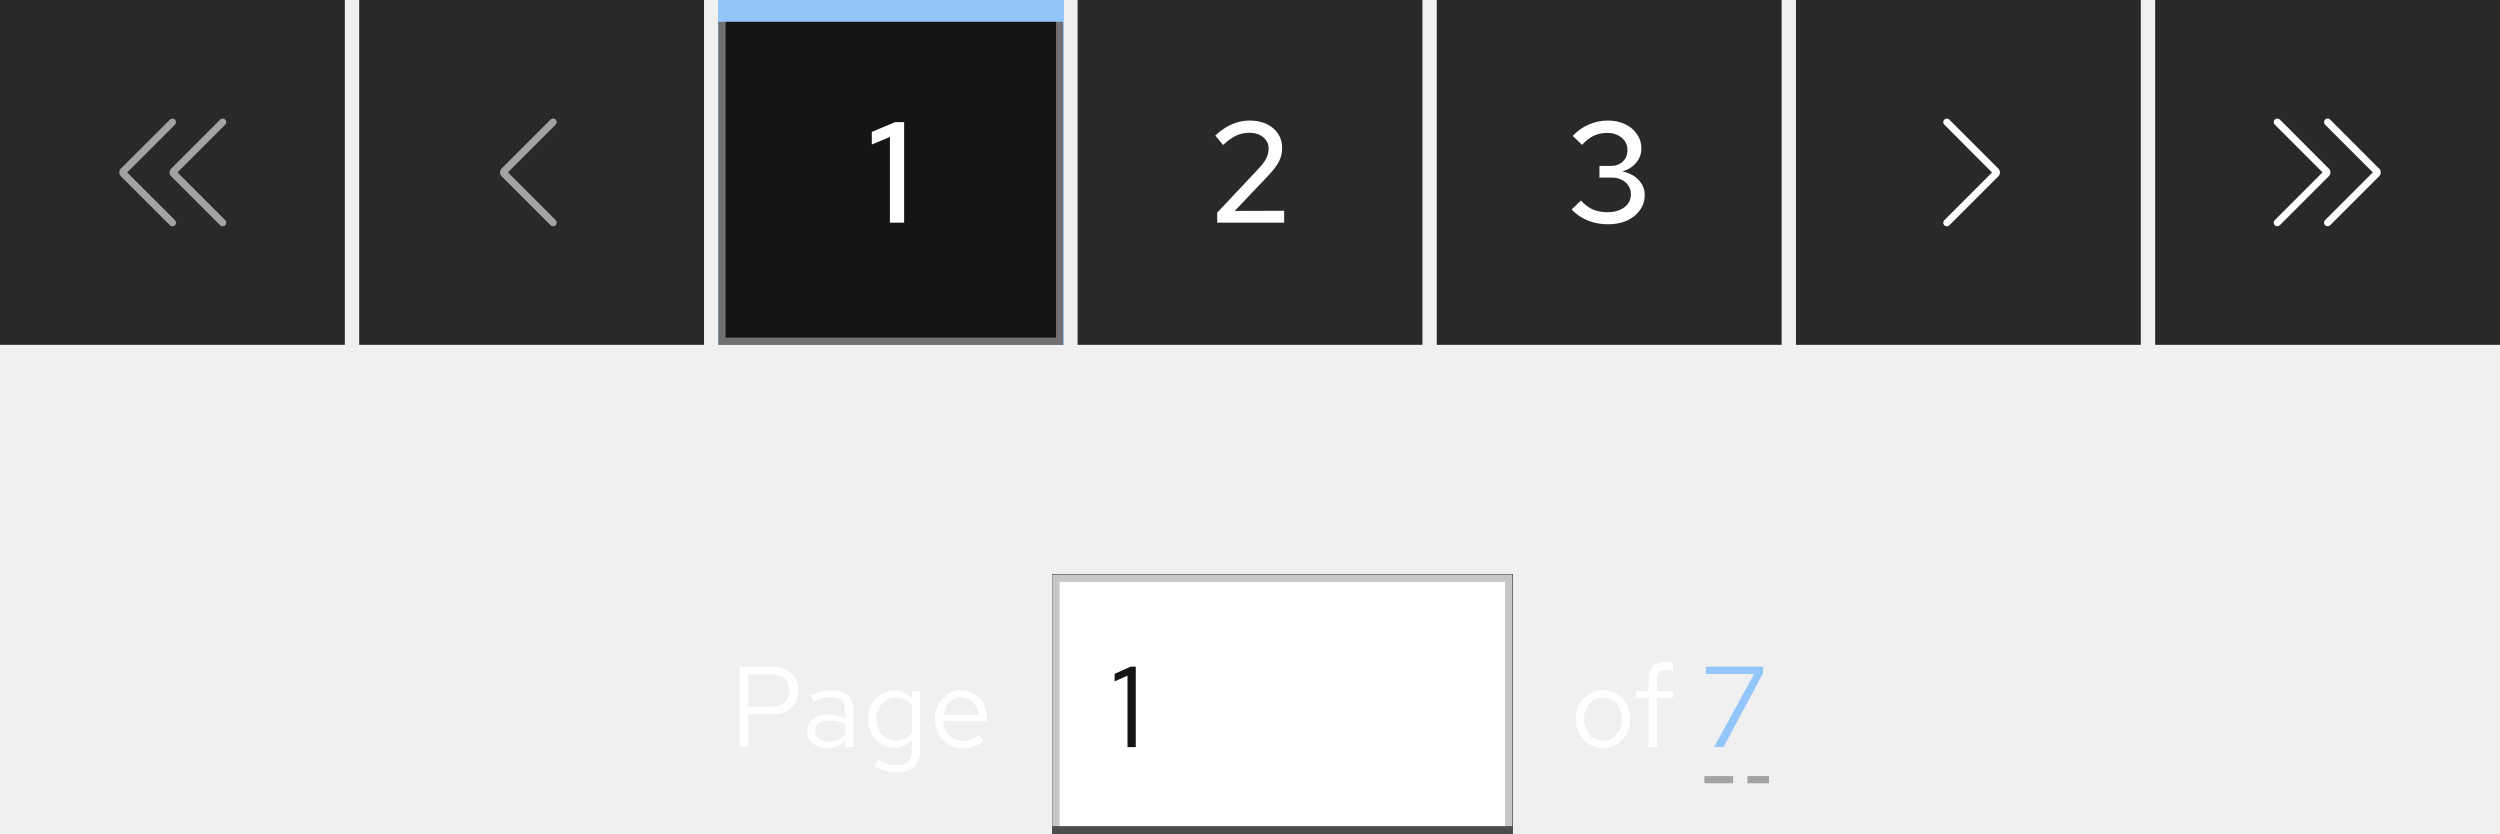
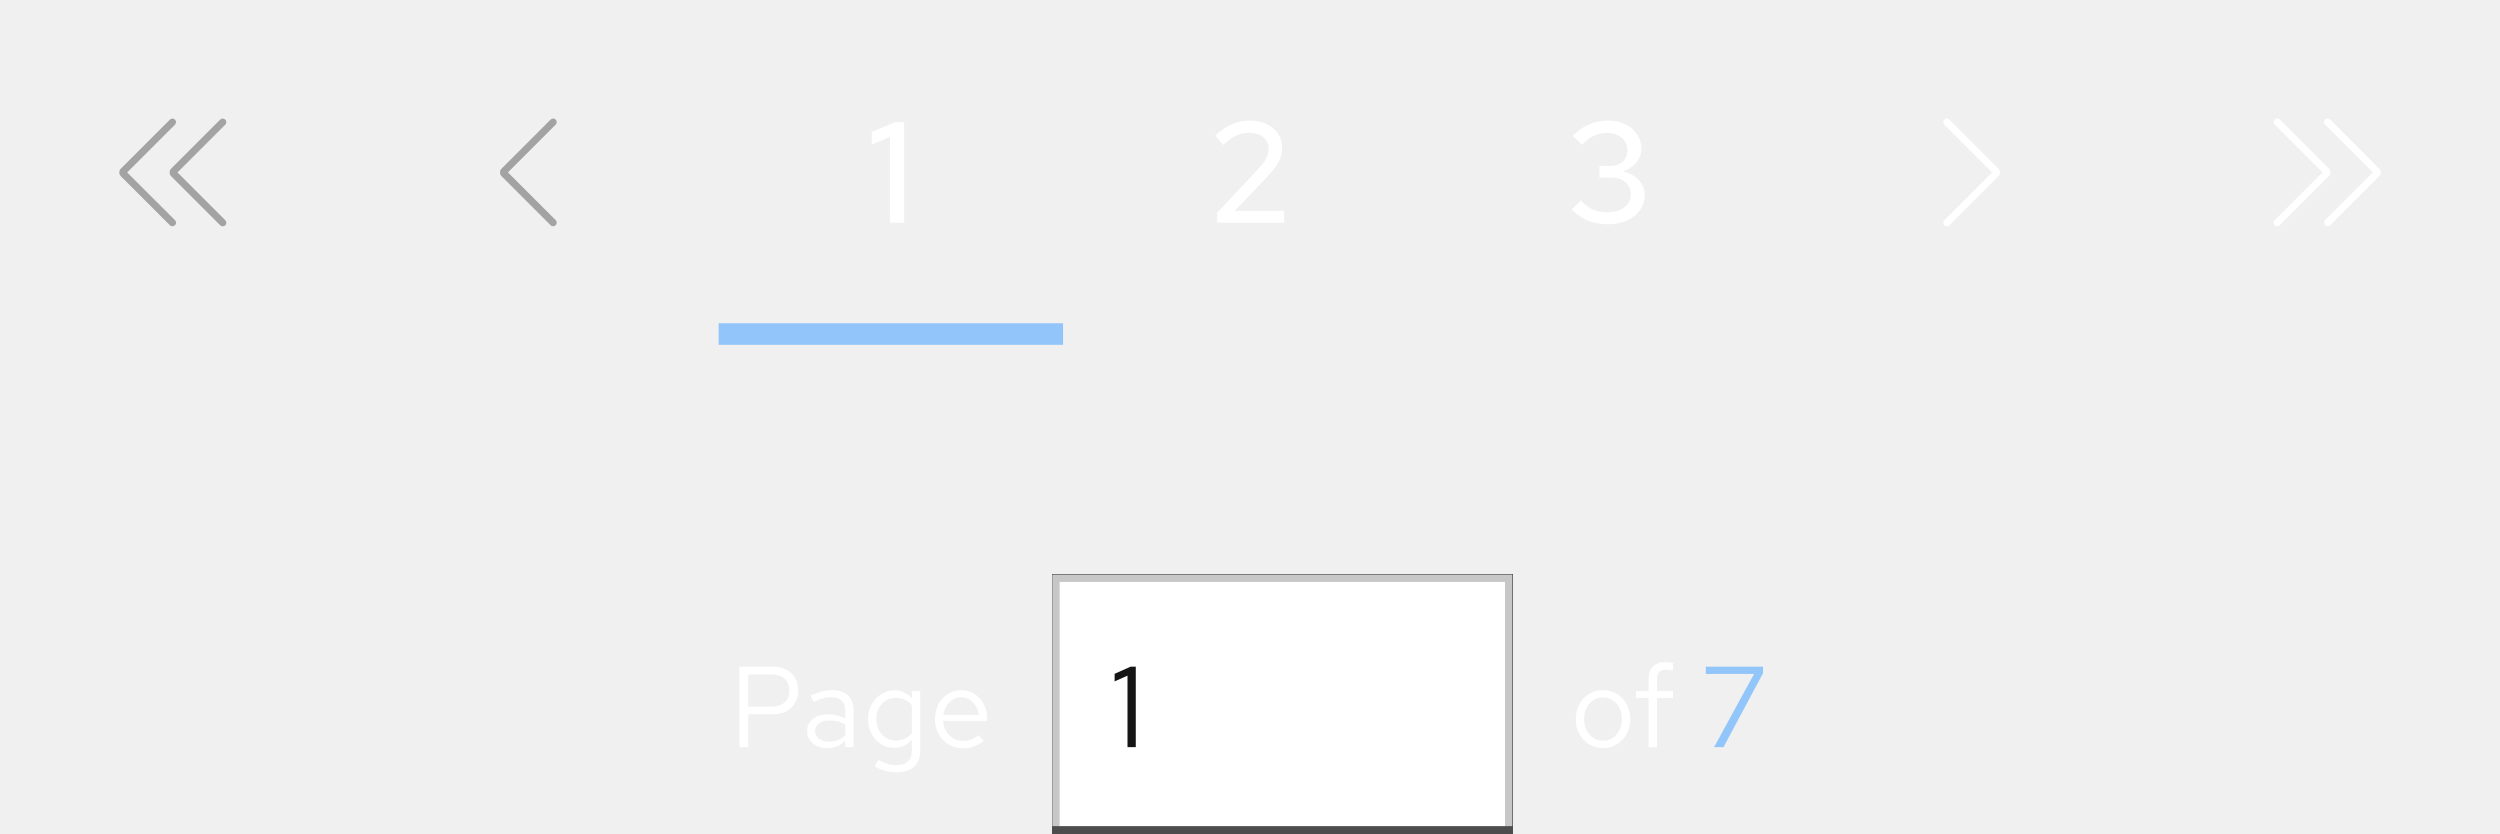
<svg xmlns="http://www.w3.org/2000/svg" width="348" height="116" viewBox="0 0 348 116" fill="none">
-   <line x1="237.75" y1="108.531" x2="245.75" y2="108.531" stroke="#A3A3A3" stroke-linecap="square" stroke-dasharray="3 3" />
-   <rect width="48" height="48" fill="#292929" />
-   <g clip-path="url(#clip0_6074_8979)">
+   <g clip-path="url(#clip0_4050_1955)">
    <path d="M17.705 24L24.355 17.355C24.55 17.16 24.55 16.845 24.355 16.65C24.16 16.455 23.845 16.455 23.65 16.65L16.825 23.47C16.535 23.76 16.535 24.24 16.825 24.53L23.65 31.355C23.75 31.455 23.875 31.5 24.005 31.5C24.135 31.5 24.26 31.45 24.36 31.355C24.555 31.16 24.555 30.845 24.36 30.65L17.705 24Z" fill="#A3A3A3" />
    <path d="M24.705 24L31.355 17.355C31.55 17.16 31.55 16.845 31.355 16.65C31.16 16.455 30.845 16.455 30.65 16.65L23.825 23.475C23.535 23.765 23.535 24.245 23.825 24.535L30.65 31.36C30.75 31.46 30.875 31.505 31.005 31.505C31.135 31.505 31.26 31.455 31.36 31.36C31.555 31.165 31.555 30.85 31.36 30.655L24.715 24.01L24.705 24Z" fill="#A3A3A3" />
  </g>
-   <rect width="48" height="48" transform="translate(50)" fill="#292929" />
-   <g clip-path="url(#clip1_6074_8979)">
+   <g clip-path="url(#clip1_4050_1955)">
    <path d="M77 31.5C76.87 31.5 76.745 31.45 76.645 31.355L69.82 24.53C69.53 24.24 69.53 23.76 69.82 23.47L76.645 16.645C76.84 16.45 77.155 16.45 77.35 16.645C77.545 16.84 77.545 17.155 77.35 17.35L70.705 23.995L77.35 30.64C77.545 30.835 77.545 31.15 77.35 31.345C77.25 31.445 77.125 31.49 76.995 31.49L77 31.5Z" fill="#A3A3A3" />
  </g>
-   <g filter="url(#filter0_i_6074_8979)">
-     <mask id="path-5-inside-1_6074_8979" fill="white">
-       <path d="M100 0H148V48H100V0Z" />
-     </mask>
-     <path d="M100 0H148V48H100V0Z" fill="#151515" />
-     <path d="M148 48V49H149V48H148ZM100 48H99V49H100V48ZM148 0H147V48H148H149V0H148ZM148 48V47H100V48V49H148V48ZM100 48H101V0H100H99V48H100Z" fill="#707070" mask="url(#path-5-inside-1_6074_8979)" />
-     <path d="M123.875 31V19.06L121.355 20.12V18.36L124.595 17H125.855V31H123.875Z" fill="white" />
-   </g>
-   <rect width="48" height="48" transform="translate(150)" fill="#292929" />
+   <mask id="path-4-inside-1_4050_1955" fill="white">
+     <path d="M100 0H148V48H100V0Z" />
+   </mask>
+   <path d="M148 45H100V51H148V45Z" fill="#92C5F9" mask="url(#path-4-inside-1_4050_1955)" />
+   <path d="M123.875 31V19.06L121.355 20.12V18.36L124.595 17H125.855V31H123.875Z" fill="white" />
  <path d="M169.433 31V29.6L175.113 23.56C175.5 23.16 175.8 22.8 176.013 22.48C176.226 22.16 176.373 21.86 176.453 21.58C176.546 21.287 176.593 20.98 176.593 20.66C176.593 20.033 176.34 19.513 175.833 19.1C175.326 18.687 174.686 18.48 173.913 18.48C173.273 18.48 172.673 18.607 172.113 18.86C171.553 19.113 170.933 19.553 170.253 20.18L169.173 18.86C169.92 18.167 170.686 17.647 171.473 17.3C172.273 16.953 173.1 16.78 173.953 16.78C174.846 16.78 175.633 16.94 176.313 17.26C176.993 17.58 177.52 18.027 177.893 18.6C178.28 19.16 178.473 19.807 178.473 20.54C178.473 21.007 178.413 21.44 178.293 21.84C178.173 22.227 177.966 22.64 177.673 23.08C177.38 23.507 176.966 24 176.433 24.56L171.873 29.36L178.753 29.34V31H169.433Z" fill="white" />
-   <rect width="48" height="48" transform="translate(200)" fill="#292929" />
  <path d="M223.843 31.22C222.843 31.22 221.903 31.047 221.023 30.7C220.156 30.34 219.403 29.827 218.763 29.16L220.063 27.92C220.623 28.507 221.19 28.927 221.763 29.18C222.35 29.42 223.036 29.54 223.823 29.54C224.45 29.54 225.003 29.433 225.483 29.22C225.976 29.007 226.356 28.713 226.623 28.34C226.89 27.967 227.023 27.533 227.023 27.04C227.023 26.587 226.903 26.187 226.663 25.84C226.436 25.48 226.123 25.207 225.723 25.02C225.336 24.82 224.876 24.72 224.343 24.72H222.643V23.1H224.203C224.91 23.1 225.476 22.893 225.903 22.48C226.33 22.067 226.543 21.527 226.543 20.86C226.543 20.42 226.423 20.02 226.183 19.66C225.943 19.3 225.61 19.02 225.183 18.82C224.77 18.607 224.296 18.5 223.763 18.5C223.056 18.5 222.43 18.627 221.883 18.88C221.35 19.12 220.796 19.547 220.223 20.16L218.923 18.92C219.563 18.227 220.303 17.7 221.143 17.34C221.983 16.967 222.87 16.78 223.803 16.78C224.71 16.78 225.51 16.947 226.203 17.28C226.91 17.613 227.463 18.08 227.863 18.68C228.276 19.267 228.483 19.933 228.483 20.68C228.483 21.413 228.236 22.073 227.743 22.66C227.263 23.233 226.63 23.633 225.843 23.86C226.79 24.06 227.543 24.46 228.103 25.06C228.663 25.647 228.943 26.34 228.943 27.14C228.943 27.927 228.723 28.627 228.283 29.24C227.856 29.853 227.256 30.34 226.483 30.7C225.71 31.047 224.83 31.22 223.843 31.22Z" fill="white" />
-   <rect width="48" height="48" transform="translate(250)" fill="#292929" />
-   <g clip-path="url(#clip2_6074_8979)">
+   <g clip-path="url(#clip2_4050_1955)">
    <path d="M271 31.5C270.87 31.5 270.745 31.45 270.645 31.355C270.45 31.16 270.45 30.845 270.645 30.65L277.29 24.005L270.645 17.355C270.45 17.16 270.45 16.845 270.645 16.65C270.84 16.455 271.155 16.455 271.35 16.65L278.175 23.475C278.465 23.765 278.465 24.245 278.175 24.535L271.35 31.36C271.25 31.46 271.125 31.505 270.995 31.505L271 31.5Z" fill="white" />
  </g>
-   <rect width="48" height="48" transform="translate(300)" fill="#292929" />
-   <g clip-path="url(#clip3_6074_8979)">
+   <g clip-path="url(#clip3_4050_1955)">
    <path d="M331.175 23.47L324.355 16.645C324.16 16.45 323.845 16.45 323.65 16.645C323.455 16.84 323.455 17.155 323.65 17.35L330.295 23.995L323.65 30.64C323.455 30.835 323.455 31.15 323.65 31.345C323.75 31.445 323.875 31.49 324.005 31.49C324.135 31.49 324.26 31.44 324.36 31.345L331.185 24.52C331.475 24.23 331.475 23.75 331.185 23.46L331.175 23.47Z" fill="white" />
    <path d="M324.175 23.47L317.355 16.645C317.16 16.45 316.845 16.45 316.65 16.645C316.455 16.84 316.455 17.155 316.65 17.35L323.295 23.995L316.645 30.645C316.45 30.84 316.45 31.155 316.645 31.35C316.745 31.45 316.87 31.495 317 31.495C317.13 31.495 317.255 31.445 317.355 31.35L324.18 24.525C324.47 24.235 324.47 23.755 324.18 23.465L324.175 23.47Z" fill="white" />
  </g>
-   <path d="M102.924 104V92.8H107.548C108.273 92.8 108.903 92.939 109.436 93.216C109.969 93.483 110.38 93.867 110.668 94.368C110.967 94.859 111.116 95.44 111.116 96.112C111.116 96.773 110.967 97.355 110.668 97.856C110.38 98.357 109.969 98.747 109.436 99.024C108.903 99.291 108.273 99.424 107.548 99.424H104.156V104H102.924ZM104.156 98.368H107.404C108.183 98.368 108.791 98.165 109.228 97.76C109.665 97.355 109.884 96.805 109.884 96.112C109.884 95.419 109.665 94.875 109.228 94.48C108.791 94.085 108.183 93.888 107.404 93.888H104.156V98.368ZM115.179 104.144C114.624 104.144 114.133 104.043 113.707 103.84C113.28 103.637 112.944 103.36 112.699 103.008C112.464 102.645 112.347 102.229 112.347 101.76C112.347 101.291 112.469 100.885 112.715 100.544C112.96 100.192 113.301 99.92 113.739 99.728C114.176 99.536 114.688 99.44 115.275 99.44C115.723 99.44 116.144 99.488 116.539 99.584C116.944 99.68 117.317 99.835 117.659 100.048V98.976C117.659 98.336 117.488 97.856 117.147 97.536C116.805 97.205 116.304 97.04 115.643 97.04C115.28 97.04 114.907 97.093 114.523 97.2C114.149 97.307 113.733 97.477 113.275 97.712L112.843 96.816C113.888 96.315 114.869 96.064 115.786 96.064C116.757 96.064 117.504 96.304 118.027 96.784C118.549 97.253 118.811 97.931 118.811 98.816V104H117.659V103.088C117.317 103.44 116.939 103.707 116.523 103.888C116.107 104.059 115.659 104.144 115.179 104.144ZM113.467 101.728C113.467 102.187 113.643 102.555 113.995 102.832C114.357 103.109 114.832 103.248 115.419 103.248C115.856 103.248 116.256 103.173 116.619 103.024C116.992 102.875 117.339 102.651 117.659 102.352V100.848C117.328 100.656 116.987 100.517 116.635 100.432C116.283 100.336 115.888 100.288 115.451 100.288C114.853 100.288 114.373 100.421 114.011 100.688C113.648 100.944 113.467 101.291 113.467 101.728ZM124.8 107.504C124.278 107.504 123.75 107.429 123.216 107.28C122.694 107.141 122.208 106.944 121.76 106.688L122.256 105.792C122.736 106.037 123.174 106.219 123.568 106.336C123.963 106.453 124.358 106.512 124.752 106.512C125.467 106.512 126.006 106.341 126.368 106C126.742 105.659 126.928 105.163 126.928 104.512V102.944C126.63 103.317 126.267 103.605 125.84 103.808C125.414 104 124.944 104.096 124.432 104.096C123.76 104.096 123.152 103.92 122.608 103.568C122.064 103.205 121.632 102.725 121.312 102.128C120.992 101.52 120.832 100.843 120.832 100.096C120.832 99.349 120.992 98.677 121.312 98.08C121.643 97.472 122.086 96.992 122.64 96.64C123.195 96.277 123.814 96.096 124.496 96.096C124.987 96.096 125.44 96.192 125.856 96.384C126.272 96.565 126.635 96.837 126.944 97.2V96.192H128.096V104.496C128.096 105.467 127.814 106.208 127.248 106.72C126.683 107.243 125.867 107.504 124.8 107.504ZM124.72 103.088C125.179 103.088 125.6 102.997 125.984 102.816C126.368 102.624 126.683 102.363 126.928 102.032V98.176C126.672 97.845 126.347 97.589 125.952 97.408C125.568 97.216 125.158 97.12 124.72 97.12C124.198 97.12 123.728 97.248 123.312 97.504C122.907 97.76 122.582 98.112 122.336 98.56C122.102 99.008 121.984 99.52 121.984 100.096C121.984 100.661 122.102 101.173 122.336 101.632C122.582 102.08 122.907 102.437 123.312 102.704C123.728 102.96 124.198 103.088 124.72 103.088ZM134.017 104.16C133.292 104.16 132.636 103.984 132.049 103.632C131.462 103.269 130.998 102.784 130.657 102.176C130.316 101.557 130.145 100.864 130.145 100.096C130.145 99.328 130.305 98.64 130.625 98.032C130.956 97.424 131.398 96.944 131.953 96.592C132.508 96.24 133.126 96.064 133.809 96.064C134.502 96.064 135.116 96.24 135.649 96.592C136.193 96.933 136.62 97.403 136.929 98C137.249 98.587 137.409 99.253 137.409 100V100.352H131.281C131.324 100.885 131.468 101.365 131.713 101.792C131.969 102.208 132.3 102.539 132.705 102.784C133.121 103.019 133.574 103.136 134.065 103.136C134.47 103.136 134.86 103.067 135.233 102.928C135.617 102.779 135.942 102.581 136.209 102.336L136.945 103.12C136.497 103.472 136.033 103.733 135.553 103.904C135.073 104.075 134.561 104.16 134.017 104.16ZM131.313 99.52H136.257C136.204 99.051 136.06 98.635 135.825 98.272C135.601 97.899 135.313 97.605 134.961 97.392C134.62 97.179 134.236 97.072 133.809 97.072C133.382 97.072 132.993 97.179 132.641 97.392C132.289 97.595 131.996 97.883 131.761 98.256C131.537 98.619 131.388 99.04 131.313 99.52Z" fill="white" />
-   <g filter="url(#filter1_i_6074_8979)">
-     <mask id="path-14-inside-2_6074_8979" fill="white">
+   <path d="M102.924 104V92.8H107.548C108.273 92.8 108.903 92.939 109.436 93.216C109.969 93.483 110.38 93.867 110.668 94.368C110.967 94.859 111.116 95.44 111.116 96.112C111.116 96.773 110.967 97.355 110.668 97.856C110.38 98.357 109.969 98.747 109.436 99.024C108.903 99.291 108.273 99.424 107.548 99.424H104.156V104H102.924ZM104.156 98.368H107.404C108.183 98.368 108.791 98.165 109.228 97.76C109.665 97.355 109.884 96.805 109.884 96.112C109.884 95.419 109.665 94.875 109.228 94.48C108.791 94.085 108.183 93.888 107.404 93.888H104.156V98.368ZM115.179 104.144C114.624 104.144 114.133 104.043 113.707 103.84C113.28 103.637 112.944 103.36 112.698 103.008C112.464 102.645 112.347 102.229 112.347 101.76C112.347 101.291 112.469 100.885 112.715 100.544C112.96 100.192 113.301 99.92 113.739 99.728C114.176 99.536 114.688 99.44 115.274 99.44C115.722 99.44 116.144 99.488 116.538 99.584C116.944 99.68 117.317 99.835 117.659 100.048V98.976C117.659 98.336 117.488 97.856 117.146 97.536C116.805 97.205 116.304 97.04 115.642 97.04C115.28 97.04 114.906 97.093 114.523 97.2C114.149 97.307 113.733 97.477 113.274 97.712L112.842 96.816C113.888 96.315 114.869 96.064 115.786 96.064C116.757 96.064 117.504 96.304 118.027 96.784C118.549 97.253 118.811 97.931 118.811 98.816V104H117.659V103.088C117.317 103.44 116.939 103.707 116.523 103.888C116.107 104.059 115.659 104.144 115.179 104.144ZM113.467 101.728C113.467 102.187 113.642 102.555 113.995 102.832C114.357 103.109 114.832 103.248 115.418 103.248C115.856 103.248 116.256 103.173 116.618 103.024C116.992 102.875 117.339 102.651 117.659 102.352V100.848C117.328 100.656 116.986 100.517 116.635 100.432C116.283 100.336 115.888 100.288 115.451 100.288C114.853 100.288 114.373 100.421 114.01 100.688C113.648 100.944 113.467 101.291 113.467 101.728ZM124.8 107.504C124.278 107.504 123.75 107.429 123.216 107.28C122.694 107.141 122.208 106.944 121.76 106.688L122.256 105.792C122.736 106.037 123.174 106.219 123.568 106.336C123.963 106.453 124.358 106.512 124.752 106.512C125.467 106.512 126.006 106.341 126.368 106C126.742 105.659 126.928 105.163 126.928 104.512V102.944C126.63 103.317 126.267 103.605 125.84 103.808C125.414 104 124.944 104.096 124.432 104.096C123.76 104.096 123.152 103.92 122.608 103.568C122.064 103.205 121.632 102.725 121.312 102.128C120.992 101.52 120.832 100.843 120.832 100.096C120.832 99.349 120.992 98.677 121.312 98.08C121.643 97.472 122.086 96.992 122.64 96.64C123.195 96.277 123.814 96.096 124.496 96.096C124.987 96.096 125.44 96.192 125.856 96.384C126.272 96.565 126.635 96.837 126.944 97.2V96.192H128.096V104.496C128.096 105.467 127.814 106.208 127.248 106.72C126.683 107.243 125.867 107.504 124.8 107.504ZM124.72 103.088C125.179 103.088 125.6 102.997 125.984 102.816C126.368 102.624 126.683 102.363 126.928 102.032V98.176C126.672 97.845 126.347 97.589 125.952 97.408C125.568 97.216 125.158 97.12 124.72 97.12C124.198 97.12 123.728 97.248 123.312 97.504C122.907 97.76 122.582 98.112 122.336 98.56C122.102 99.008 121.984 99.52 121.984 100.096C121.984 100.661 122.102 101.173 122.336 101.632C122.582 102.08 122.907 102.437 123.312 102.704C123.728 102.96 124.198 103.088 124.72 103.088ZM134.017 104.16C133.292 104.16 132.636 103.984 132.049 103.632C131.462 103.269 130.998 102.784 130.657 102.176C130.316 101.557 130.145 100.864 130.145 100.096C130.145 99.328 130.305 98.64 130.625 98.032C130.956 97.424 131.398 96.944 131.953 96.592C132.508 96.24 133.126 96.064 133.809 96.064C134.502 96.064 135.116 96.24 135.649 96.592C136.193 96.933 136.62 97.403 136.929 98C137.249 98.587 137.409 99.253 137.409 100V100.352H131.281C131.324 100.885 131.468 101.365 131.713 101.792C131.969 102.208 132.3 102.539 132.705 102.784C133.121 103.019 133.574 103.136 134.065 103.136C134.47 103.136 134.86 103.067 135.233 102.928C135.617 102.779 135.942 102.581 136.209 102.336L136.945 103.12C136.497 103.472 136.033 103.733 135.553 103.904C135.073 104.075 134.561 104.16 134.017 104.16ZM131.313 99.52H136.257C136.204 99.051 136.06 98.635 135.825 98.272C135.601 97.899 135.313 97.605 134.961 97.392C134.62 97.179 134.236 97.072 133.809 97.072C133.382 97.072 132.993 97.179 132.641 97.392C132.289 97.595 131.996 97.883 131.761 98.256C131.537 98.619 131.388 99.04 131.313 99.52Z" fill="white" />
+   <g filter="url(#filter0_i_4050_1955)">
+     <mask id="path-13-inside-2_4050_1955" fill="white">
      <path d="M146.5 80H210.5V116H146.5V80Z" />
    </mask>
    <path d="M146.5 80H210.5V116H146.5V80Z" fill="white" />
-     <path d="M146.5 80V79H145.5V80H146.5ZM210.5 80H211.5V79H210.5V80ZM146.5 80V81H210.5V80V79H146.5V80ZM210.5 80H209.5V116H210.5H211.5V80H210.5ZM146.5 116H147.5V80H146.5H145.5V116H146.5Z" fill="#C7C7C7" mask="url(#path-14-inside-2_6074_8979)" />
+     <path d="M146.5 80V79H145.5V80H146.5ZM210.5 80H211.5V79H210.5V80ZM146.5 81H210.5V79H146.5V81ZM209.5 80V116H211.5V80H209.5ZM147.5 116V80H145.5V116H147.5Z" fill="#C7C7C7" mask="url(#path-13-inside-2_4050_1955)" />
    <path d="M156.948 104V94.048L155.156 94.848V93.792L157.38 92.8H158.1V104H156.948Z" fill="#151515" />
  </g>
  <path d="M223.156 104.128C222.431 104.128 221.78 103.952 221.204 103.6C220.628 103.248 220.175 102.768 219.844 102.16C219.513 101.552 219.348 100.864 219.348 100.096C219.348 99.328 219.513 98.64 219.844 98.032C220.175 97.424 220.628 96.944 221.204 96.592C221.78 96.24 222.431 96.064 223.156 96.064C223.871 96.064 224.511 96.24 225.076 96.592C225.652 96.944 226.105 97.424 226.436 98.032C226.767 98.64 226.932 99.328 226.932 100.096C226.932 100.864 226.767 101.552 226.436 102.16C226.105 102.768 225.652 103.248 225.076 103.6C224.511 103.952 223.871 104.128 223.156 104.128ZM223.14 103.104C223.652 103.104 224.105 102.976 224.5 102.72C224.895 102.453 225.204 102.091 225.428 101.632C225.663 101.173 225.78 100.661 225.78 100.096C225.78 99.52 225.663 99.008 225.428 98.56C225.204 98.101 224.895 97.744 224.5 97.488C224.105 97.221 223.652 97.088 223.14 97.088C222.628 97.088 222.175 97.221 221.78 97.488C221.385 97.744 221.071 98.101 220.836 98.56C220.612 99.008 220.5 99.52 220.5 100.096C220.5 100.661 220.612 101.173 220.836 101.632C221.071 102.091 221.385 102.453 221.78 102.72C222.175 102.976 222.628 103.104 223.14 103.104ZM229.489 104V97.152H227.745V96.192H229.489V94.56C229.489 93.792 229.692 93.2 230.097 92.784C230.502 92.368 231.078 92.16 231.825 92.16C232.038 92.16 232.23 92.171 232.401 92.192C232.582 92.213 232.742 92.251 232.881 92.304V93.36C232.71 93.307 232.556 93.269 232.417 93.248C232.278 93.227 232.118 93.216 231.937 93.216C231.489 93.216 231.164 93.328 230.961 93.552C230.758 93.765 230.657 94.107 230.657 94.576V96.192H232.881V97.152H230.657V104H229.489Z" fill="white" />
  <path d="M238.601 104L244.169 93.808H237.449V92.8H245.417V93.696L239.913 104H238.601Z" fill="#92C5F9" />
  <defs>
-     <filter id="filter0_i_6074_8979" x="100" y="0" width="48" height="48" filterUnits="userSpaceOnUse" color-interpolation-filters="sRGB">
-       <feFlood flood-opacity="0" result="BackgroundImageFix" />
-       <feBlend mode="normal" in="SourceGraphic" in2="BackgroundImageFix" result="shape" />
-       <feColorMatrix in="SourceAlpha" type="matrix" values="0 0 0 0 0 0 0 0 0 0 0 0 0 0 0 0 0 0 127 0" result="hardAlpha" />
-       <feOffset dy="3" />
-       <feComposite in2="hardAlpha" operator="arithmetic" k2="-1" k3="1" />
-       <feColorMatrix type="matrix" values="0 0 0 0 0.573 0 0 0 0 0.773 0 0 0 0 0.976 0 0 0 1 0" />
-       <feBlend mode="normal" in2="shape" result="effect1_innerShadow_6074_8979" />
-     </filter>
-     <filter id="filter1_i_6074_8979" x="146.5" y="80" width="64" height="36" filterUnits="userSpaceOnUse" color-interpolation-filters="sRGB">
+     <filter id="filter0_i_4050_1955" x="146.5" y="80" width="64" height="36" filterUnits="userSpaceOnUse" color-interpolation-filters="sRGB">
      <feFlood flood-opacity="0" result="BackgroundImageFix" />
      <feBlend mode="normal" in="SourceGraphic" in2="BackgroundImageFix" result="shape" />
      <feColorMatrix in="SourceAlpha" type="matrix" values="0 0 0 0 0 0 0 0 0 0 0 0 0 0 0 0 0 0 127 0" result="hardAlpha" />
      <feOffset dy="-1" />
      <feComposite in2="hardAlpha" operator="arithmetic" k2="-1" k3="1" />
      <feColorMatrix type="matrix" values="0 0 0 0 0.302 0 0 0 0 0.302 0 0 0 0 0.302 0 0 0 1 0" />
-       <feBlend mode="normal" in2="shape" result="effect1_innerShadow_6074_8979" />
+       <feBlend mode="normal" in2="shape" result="effect1_innerShadow_4050_1955" />
    </filter>
-     <clipPath id="clip0_6074_8979">
+     <clipPath id="clip0_4050_1955">
      <rect width="16" height="16" fill="white" transform="translate(16 16)" />
    </clipPath>
-     <clipPath id="clip1_6074_8979">
+     <clipPath id="clip1_4050_1955">
      <rect width="16" height="16" fill="white" transform="translate(66 16)" />
    </clipPath>
-     <clipPath id="clip2_6074_8979">
+     <clipPath id="clip2_4050_1955">
      <rect width="16" height="16" fill="white" transform="translate(266 16)" />
    </clipPath>
-     <clipPath id="clip3_6074_8979">
+     <clipPath id="clip3_4050_1955">
      <rect width="16" height="16" fill="white" transform="translate(316 16)" />
    </clipPath>
  </defs>
</svg>
